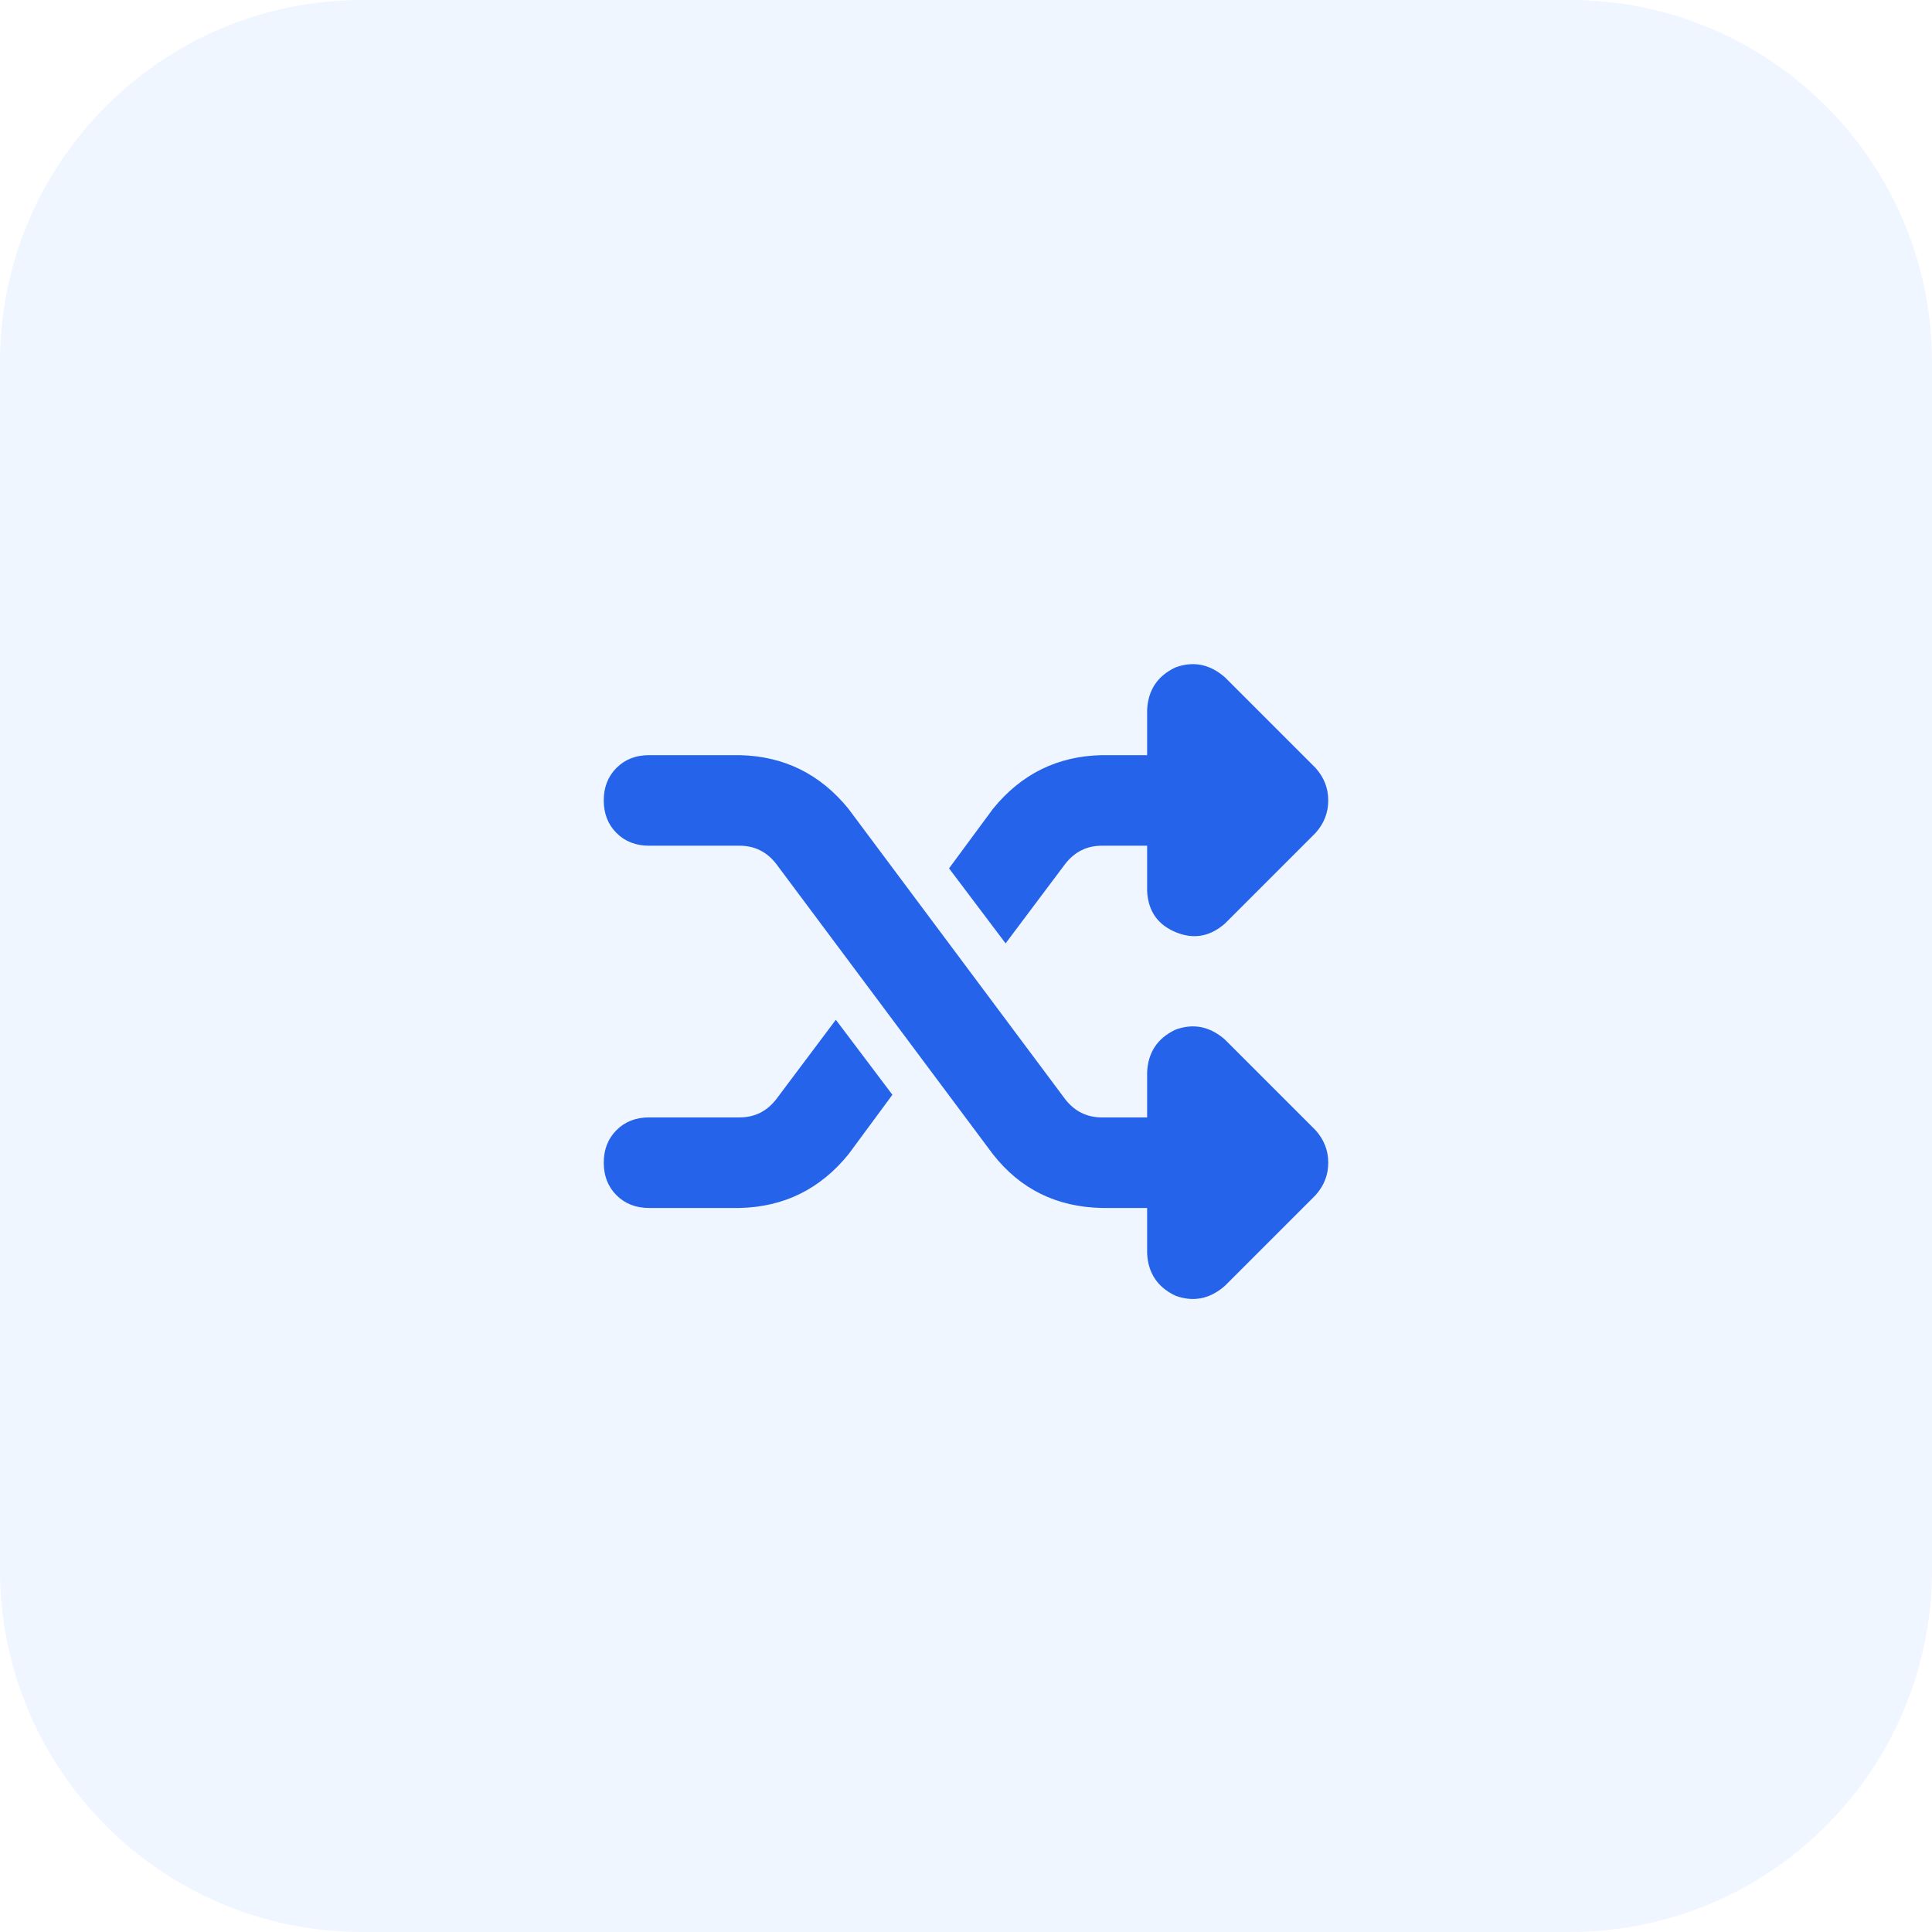
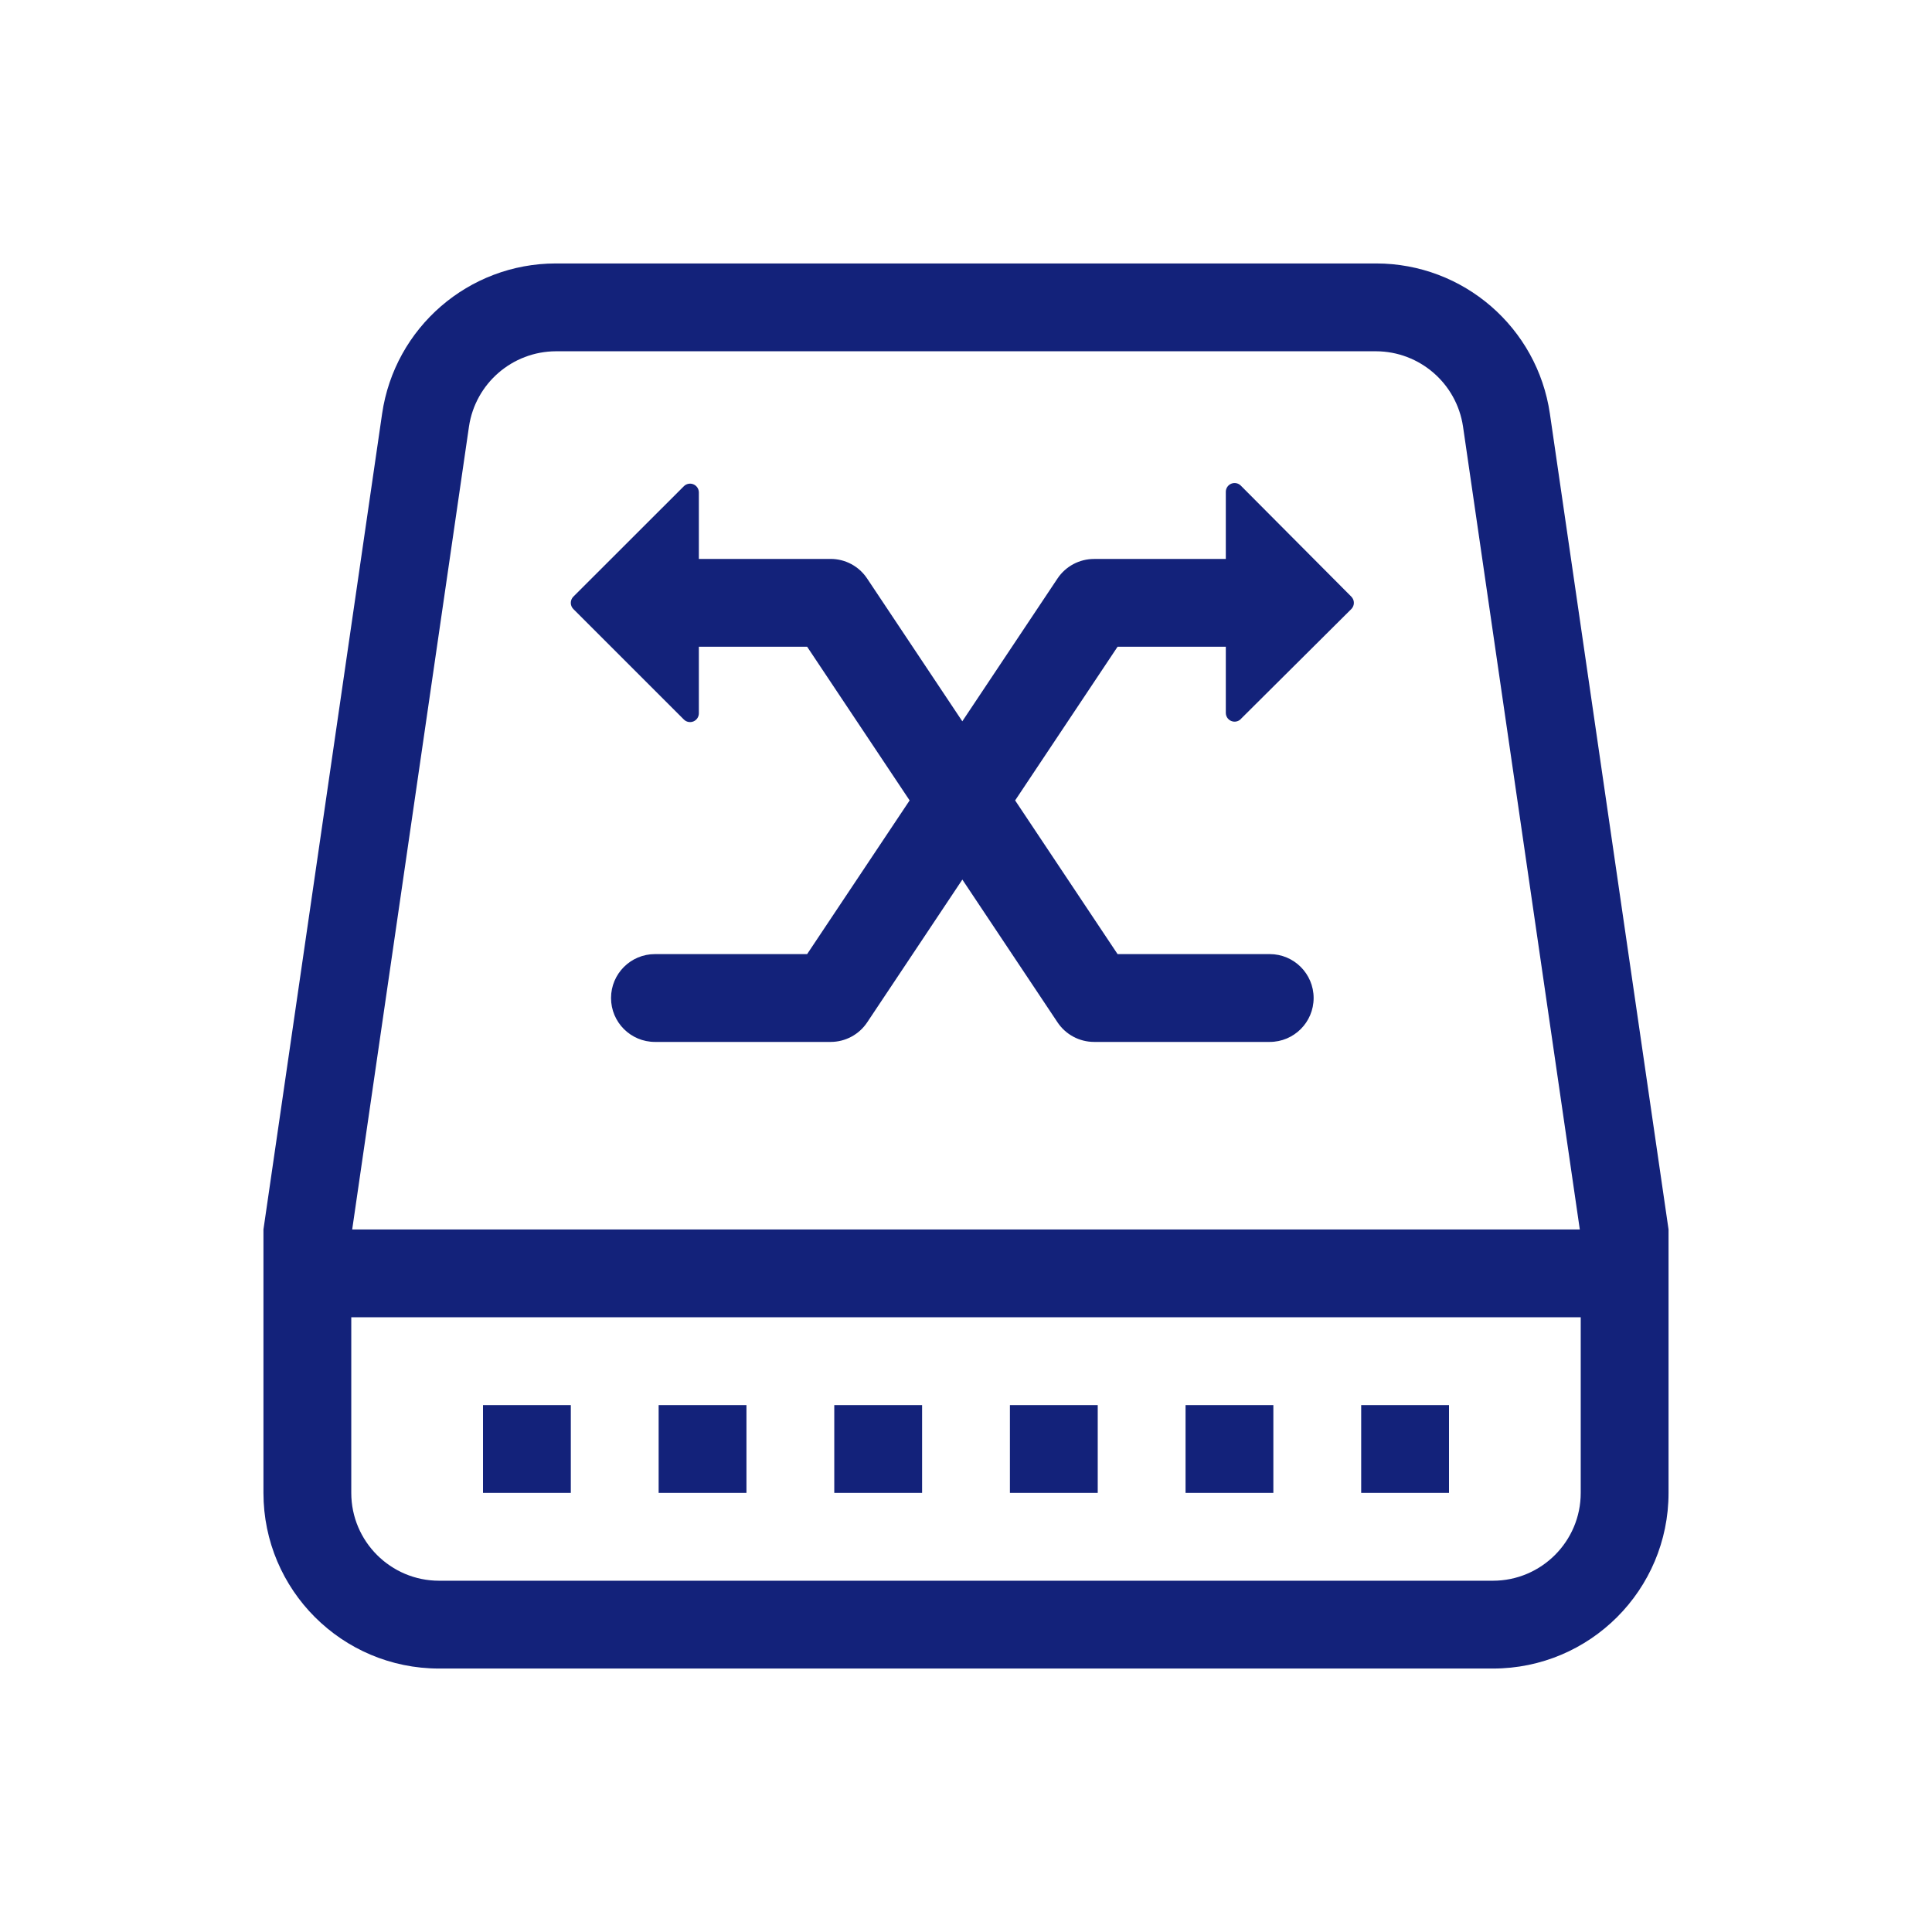
- <svg xmlns="http://www.w3.org/2000/svg" fill="none" version="1.1" width="64" height="64" viewBox="0 0 64 64">
-   <defs>
-     <clipPath id="master_svg0_19_0948">
-       <rect x="20" y="20" width="24" height="24" rx="0" />
-     </clipPath>
-   </defs>
-   <g>
-     <rect x="0" y="0" width="64" height="64" rx="12" fill="#EFF6FF" fill-opacity="1" style="mix-blend-mode:passthrough" />
-     <g>
-       <rect x="20" y="16" width="24" height="32" rx="0" fill="#000000" fill-opacity="0" style="mix-blend-mode:passthrough" />
-       <g clip-path="url(#master_svg0_19_0948)">
-         <g transform="matrix(1,0,0,-1,0,86.0625)">
-           <g>
-             <path d="M38.938,63.953Q39.828,64.281,40.578,63.625L43.578,60.625Q44,60.156,44,59.547Q44,58.937,43.578,58.469L40.578,55.469Q39.828,54.812,38.938,55.187Q38.047,55.562,38,56.547L38,58.047L36.5,58.047Q35.75,58.047,35.281,57.437L33.312,54.812L31.438,57.297L32.891,59.266Q34.297,61,36.5,61.047L38,61.047L38,62.547Q38.047,63.531,38.938,63.953ZM27.688,52.281L29.562,49.797L27.688,52.281L29.562,49.797L28.109,47.828Q26.703,46.094,24.5,46.047L21.5,46.047Q20.844,46.047,20.422,46.469Q20,46.891,20,47.547Q20,48.203,20.422,48.625Q20.844,49.047,21.5,49.047L24.5,49.047Q25.25,49.047,25.719,49.656L27.688,52.281ZM40.578,43.469Q39.828,42.812,38.938,43.141Q38.047,43.562,38,44.547L38,46.047L36.5,46.047Q34.25,46.094,32.891,47.828L25.719,57.437Q25.25,58.047,24.5,58.047L21.5,58.047Q20.844,58.047,20.422,58.469Q20,58.891,20,59.547Q20,60.203,20.422,60.625Q20.844,61.047,21.5,61.047L24.5,61.047Q26.703,61,28.109,59.266L35.281,49.656Q35.75,49.047,36.5,49.047L38,49.047L38,50.547Q38.047,51.531,38.938,51.953Q39.828,52.281,40.578,51.625L43.578,48.625Q44,48.156,44,47.547Q44,46.938,43.578,46.469L40.578,43.469Z" fill="#2563EB" fill-opacity="1" style="mix-blend-mode:passthrough" />
-           </g>
-         </g>
-       </g>
-     </g>
-   </g>
+ <svg xmlns="http://www.w3.org/2000/svg" t="1752828590349" class="icon" viewBox="0 0 1024 1024" version="1.1" p-id="7603" width="200" height="200">
+   <path d="M837.818 791.273c0 25.67-20.875 46.545-46.545 46.545H232.727c-25.67 0-46.545-20.875-46.545-46.545v-93.091h651.636v93.09zM248.576 226.025a46.778 46.778 0 0 1 46.057-39.843h434.734a46.778 46.778 0 0 1 46.057 39.843l61.905 425.611H186.671l61.905-425.611z m572.905-6.703a93.09 93.09 0 0 0-92.114-79.686H294.633a93.09 93.09 0 0 0-92.114 79.686l-62.883 432.314v139.637a93.09 93.09 0 0 0 93.091 93.09h558.546a93.09 93.09 0 0 0 93.09-93.09V651.636l-62.882-432.314z" fill="#13227a" p-id="7604" />
+   <path d="M256 744.727h46.545v46.546H256v-46.546z m93.09 0h46.546v46.546h-46.545v-46.546z m93.092 0h46.545v46.546h-46.545v-46.546z m93.09 0h46.546v46.546h-46.545v-46.546z m93.092 0h46.545v46.546h-46.545v-46.546z m93.09 0H768v46.546h-46.545v-46.546z m-63.767-363.683l58.531-58.228a4.655 4.655 0 0 0 0-6.586l-58.647-58.927a4.655 4.655 0 0 0-7.866 3.352v35.607h-69.818a23.273 23.273 0 0 0-19.387 10.356l-50.455 75.683-50.455-75.683a23.203 23.203 0 0 0-19.363-10.38h-69.818v-35.304a4.655 4.655 0 0 0-7.913-3.258l-58.6 58.554a4.655 4.655 0 0 0 0 6.586l58.6 58.577a4.655 4.655 0 0 0 7.913-3.258v-35.351h57.39l54.319 81.455-54.319 81.454h-80.663a23.273 23.273 0 0 0 0 46.546h93.09a23.25 23.25 0 0 0 19.387-10.357l50.455-75.683 50.456 75.683a23.303 23.303 0 0 0 19.363 10.357h93.09a23.273 23.273 0 1 0 0-46.546h-80.64l-54.295-81.454 54.295-81.455h57.368v35.025a4.655 4.655 0 0 0 8.006 3.259" fill="#13227a" p-id="7605" />
</svg>
